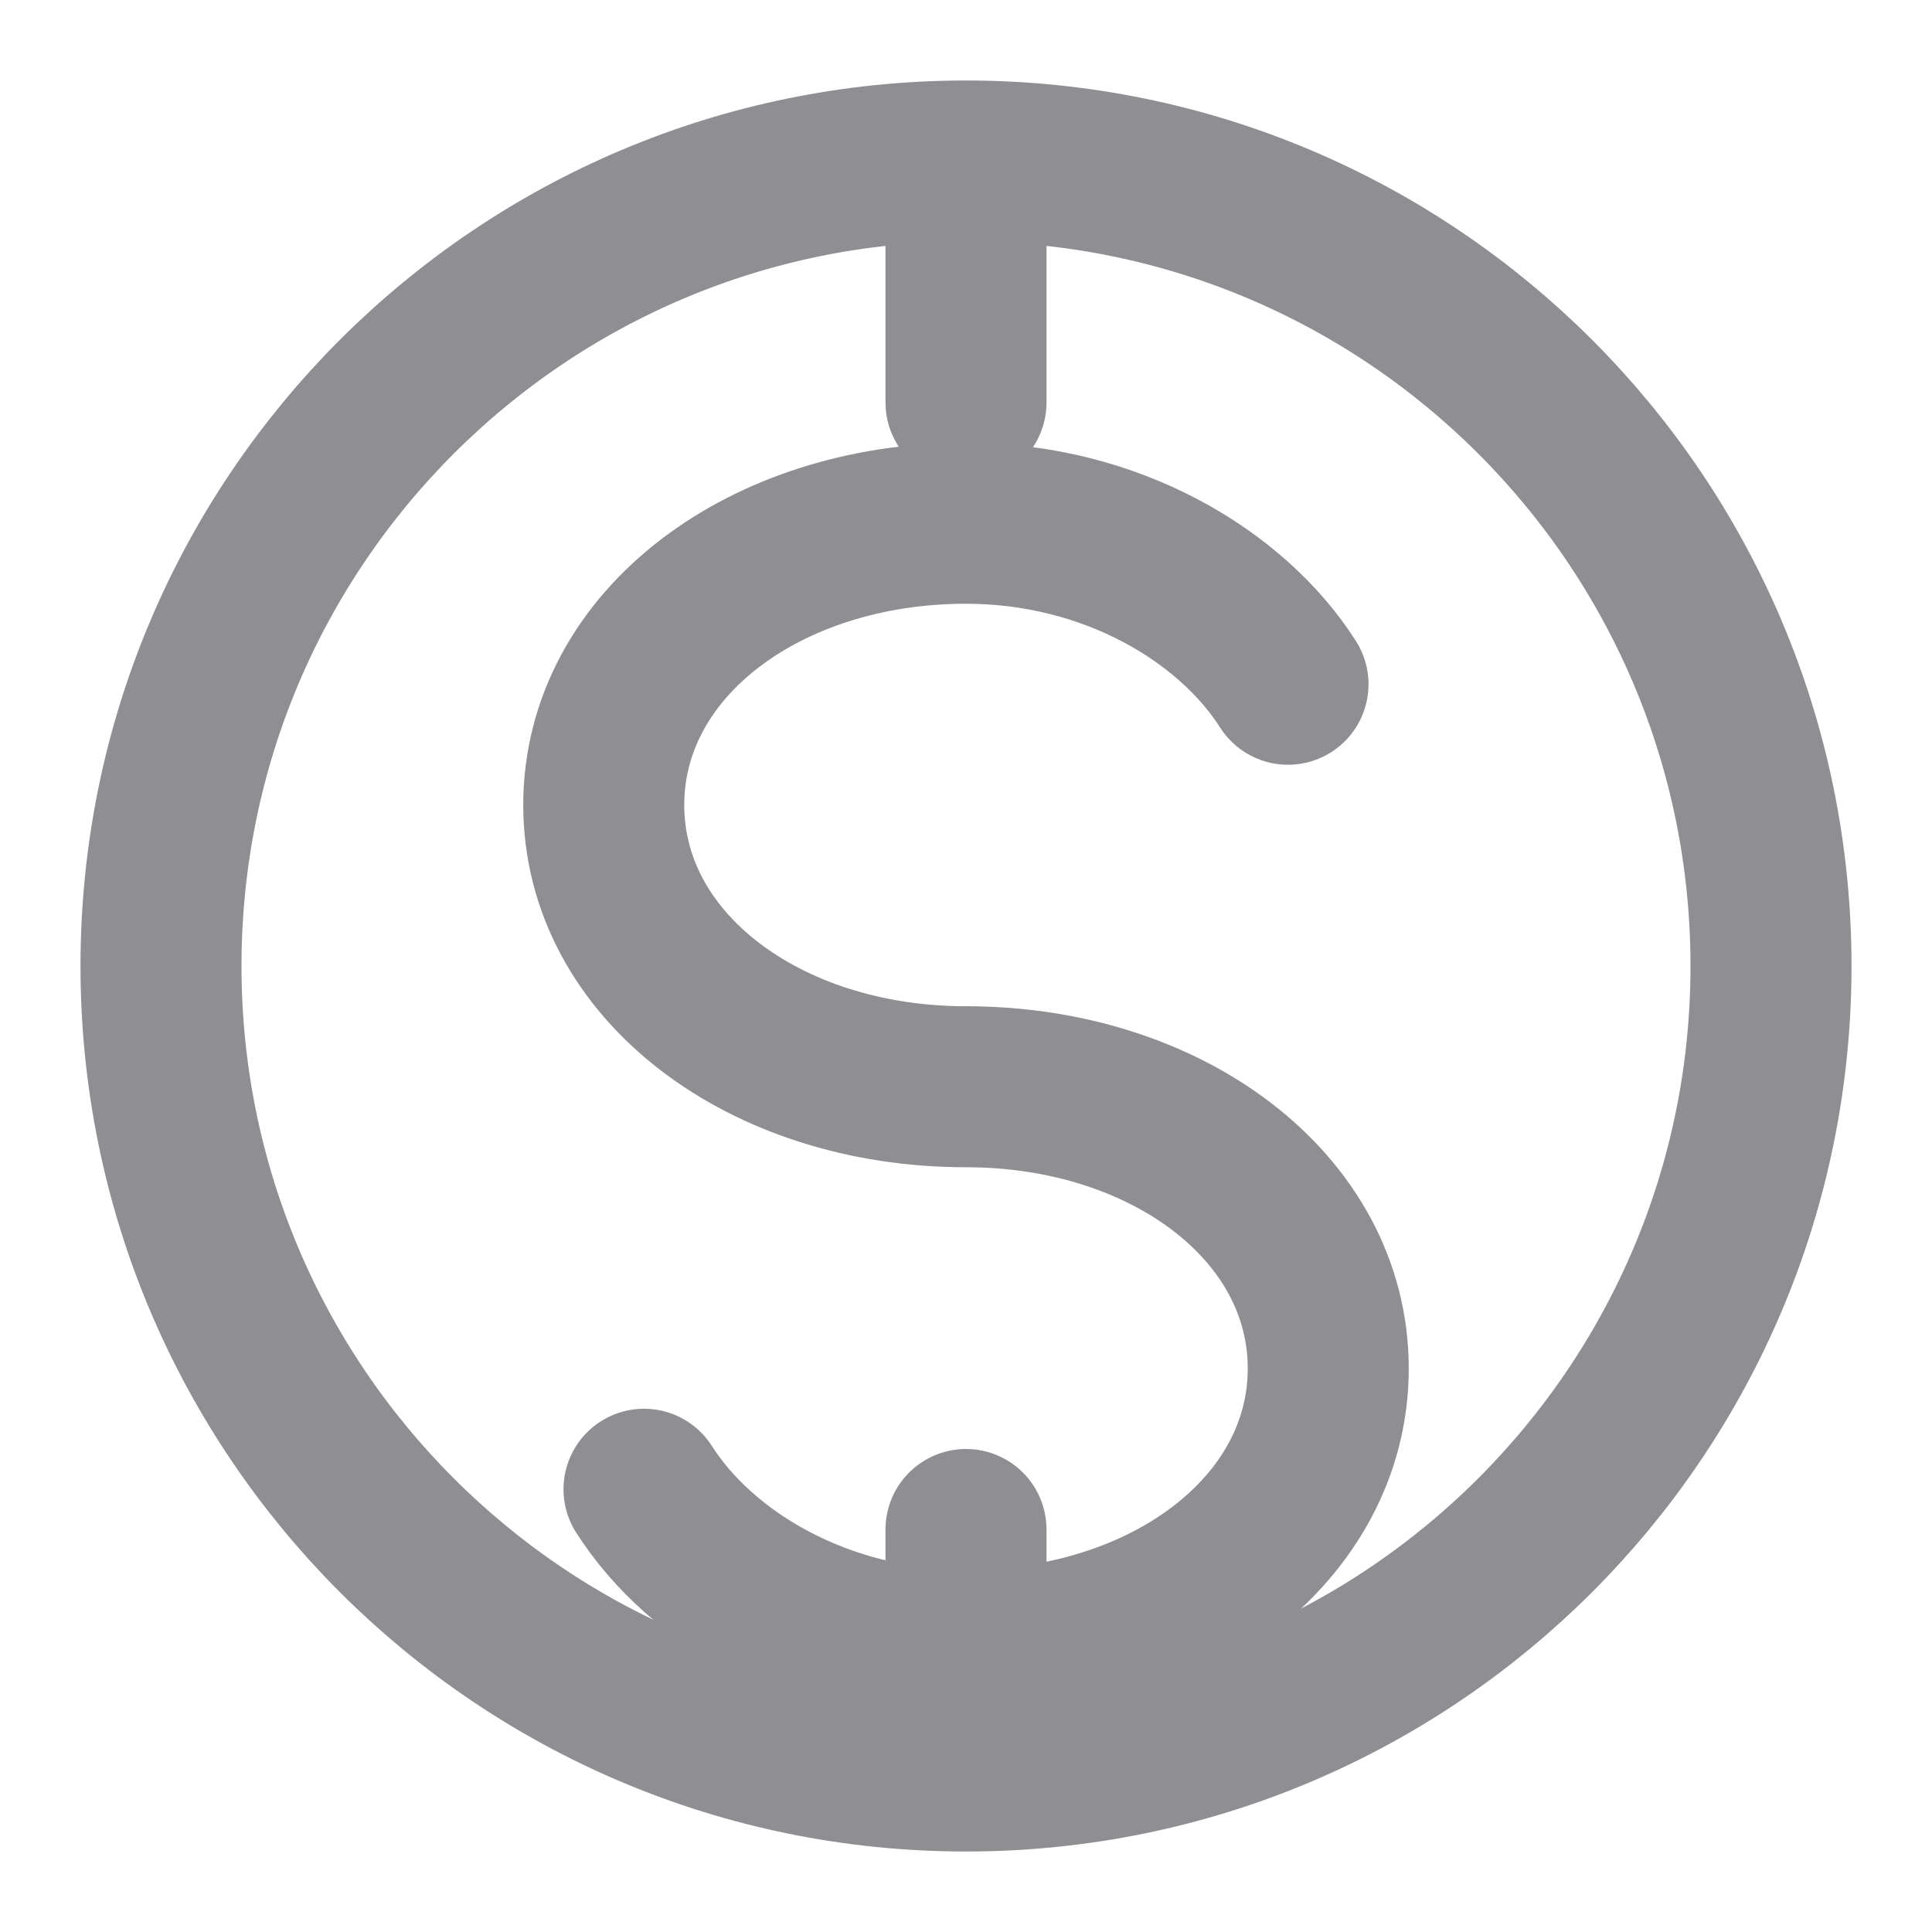
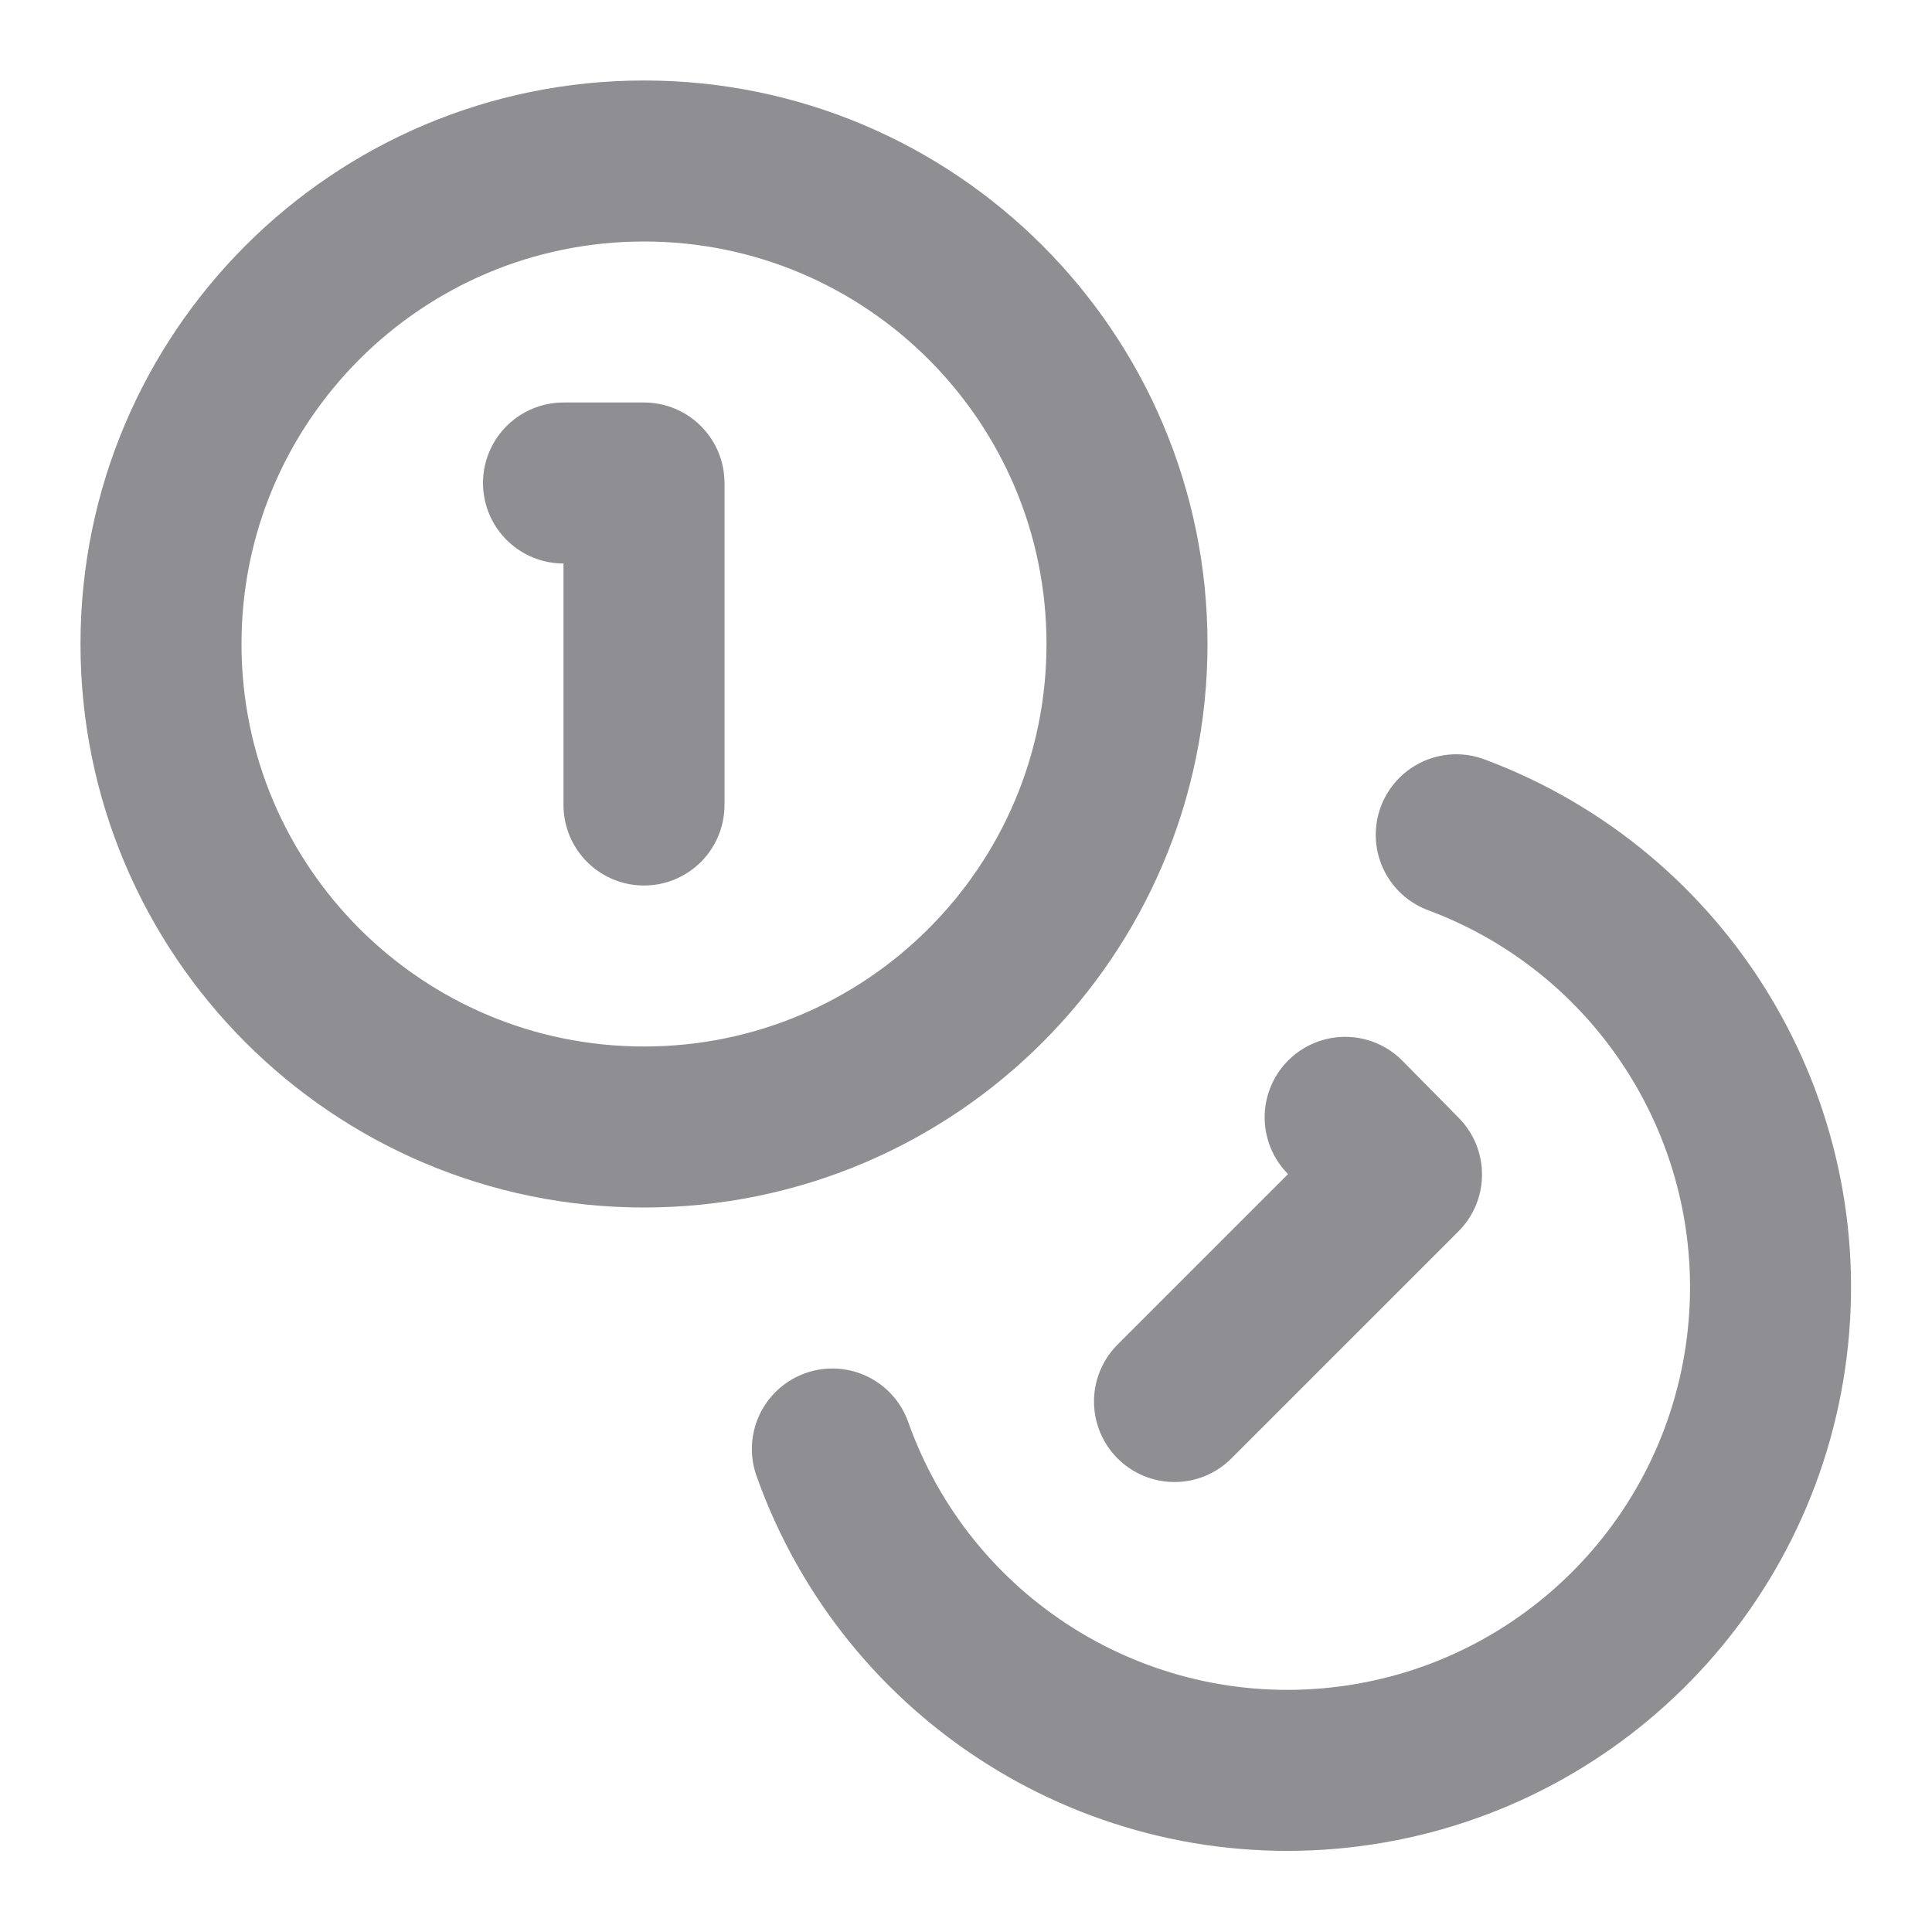
- <svg xmlns="http://www.w3.org/2000/svg" width="24" height="24" viewBox="0 0 24 24" fill="none" stroke="#8E8E93" stroke-width="2" stroke-linecap="round" stroke-linejoin="round">
-   <circle cx="12" cy="12" r="10" />
-   <path d="M16 8.5c-.7-1.1-2.2-2-4-2-2.5 0-4.5 1.5-4.5 3.5S9.5 13.5 12 13.5s4.5 1.5 4.5 3.5-2 3.5-4.5 3.5c-1.8 0-3.3-.9-4-2" />
-   <line x1="12" y1="3" x2="12" y2="5" />
-   <line x1="12" y1="19" x2="12" y2="21" />
+ <svg xmlns="http://www.w3.org/2000/svg" width="24" height="24" viewBox="0 0 24 24" fill="none" stroke="#8E8E93" stroke-width="2" stroke-linecap="round" stroke-linejoin="round" class="lucide lucide-coins" aria-hidden="true">
+   <circle cx="8" cy="8" r="6" />
+   <path d="M18.09 10.37A6 6 0 1 1 10.34 18" />
+   <path d="M7 6h1v4" />
+   <path d="m16.71 13.88.7.71-2.82 2.82" />
</svg>
